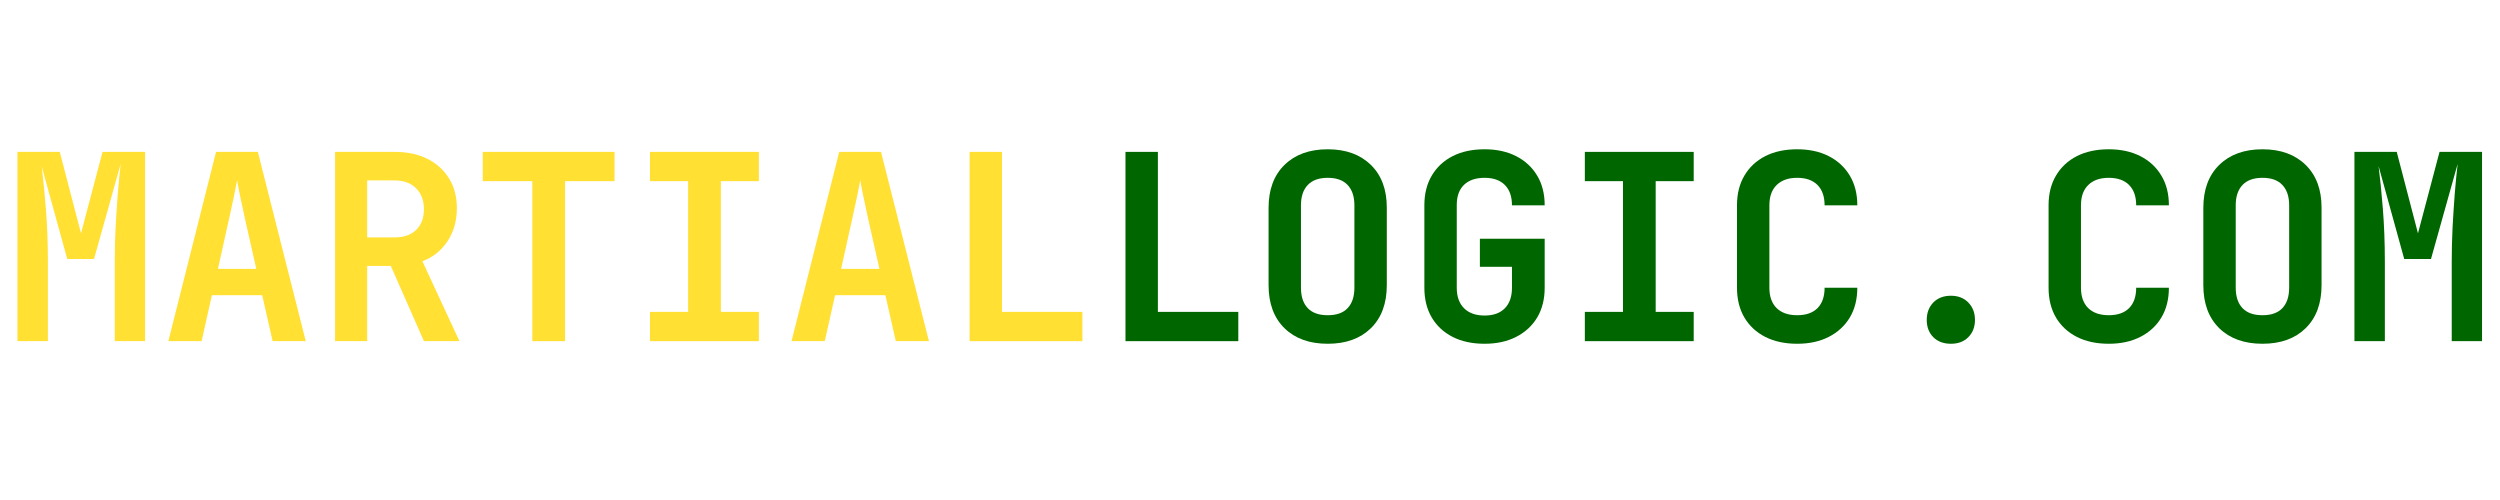
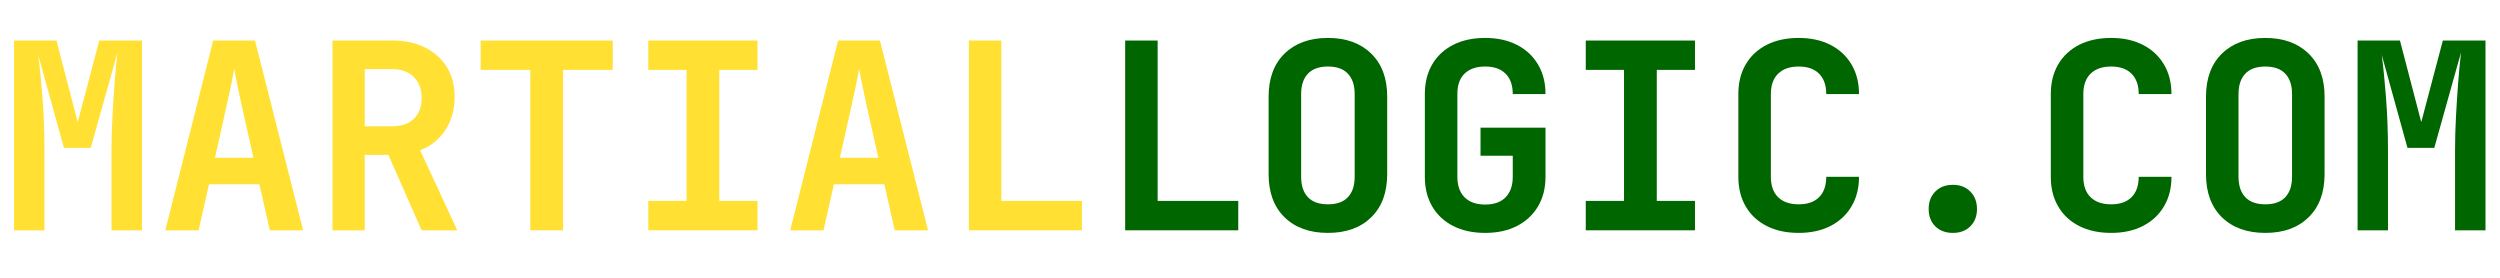
- <svg xmlns="http://www.w3.org/2000/svg" width="500" zoomAndPan="magnify" viewBox="0 0 375 75" height="100" preserveAspectRatio="xMidYMid meet" version="1.0">
+ <svg xmlns="http://www.w3.org/2000/svg" width="900" zoomAndPan="magnify" viewBox="0 0 675 75" height="100" preserveAspectRatio="xMidYMid meet" version="1.0">
  <defs>
    <g />
-     <clipPath id="4f4b8ebd9c">
-       <rect x="0" width="375" y="0" height="53" />
+     <clipPath id="5f96bc95ed">
+       <rect x="0" width="675" y="0" height="75" />
    </clipPath>
  </defs>
-   <g transform="matrix(1, 0, 0, 1, 0, 11)">
-     <g clip-path="url(#4f4b8ebd9c)">
+   <g transform="matrix(1, 0, 0, 1, 0, -0.000000000000001893)">
+     <g clip-path="url(#5f96bc95ed)">
      <g fill="#ffe033" fill-opacity="1">
-         <g transform="translate(0.525007, 40.17327)">
+         <g transform="translate(0.0000135, 62.18101)">
          <g>
-             <path d="M 2.094 0 L 2.094 -28.391 L 8.438 -28.391 L 11.625 -16.172 L 14.859 -28.391 L 21.234 -28.391 L 21.234 0 L 16.688 0 L 16.688 -11.938 C 16.688 -13.57 16.727 -15.266 16.812 -17.016 C 16.906 -18.766 17.016 -20.461 17.141 -22.109 C 17.273 -23.754 17.422 -25.25 17.578 -26.594 L 13.578 -12.328 L 9.562 -12.328 L 5.719 -26.25 C 5.945 -24.457 6.16 -22.32 6.359 -19.844 C 6.555 -17.375 6.656 -14.738 6.656 -11.938 L 6.656 0 Z M 2.094 0 " />
+             <path d="M 3.797 0 L 3.797 -51.234 L 15.234 -51.234 L 20.984 -29.203 L 26.812 -51.234 L 38.328 -51.234 L 38.328 0 L 30.109 0 L 30.109 -21.547 C 30.109 -24.492 30.191 -27.547 30.359 -30.703 C 30.523 -33.859 30.723 -36.922 30.953 -39.891 C 31.18 -42.867 31.438 -45.578 31.719 -48.016 L 24.5 -22.25 L 17.266 -22.25 L 10.312 -47.375 C 10.738 -44.145 11.125 -40.297 11.469 -35.828 C 11.82 -31.359 12 -26.598 12 -21.547 L 12 0 Z M 3.797 0 " />
          </g>
        </g>
      </g>
      <g fill="#ffe033" fill-opacity="1">
-         <g transform="translate(23.89389, 40.17327)">
+         <g transform="translate(42.18211, 62.18101)">
          <g>
-             <path d="M 1.359 0 L 8.516 -28.391 L 14.781 -28.391 L 21.969 0 L 17 0 L 15.438 -6.891 L 7.891 -6.891 L 6.344 0 Z M 8.797 -10.844 L 14.547 -10.844 L 12.828 -18.469 C 12.547 -19.738 12.301 -20.883 12.094 -21.906 C 11.883 -22.938 11.742 -23.688 11.672 -24.156 C 11.586 -23.688 11.441 -22.938 11.234 -21.906 C 11.023 -20.883 10.781 -19.754 10.5 -18.516 Z M 8.797 -10.844 " />
+             <path d="M 2.453 0 L 15.375 -51.234 L 26.672 -51.234 L 39.656 0 L 30.672 0 L 27.859 -12.422 L 14.25 -12.422 L 11.438 0 Z M 15.859 -19.578 L 26.25 -19.578 L 23.156 -33.344 C 22.645 -35.633 22.203 -37.703 21.828 -39.547 C 21.453 -41.398 21.195 -42.75 21.062 -43.594 C 20.914 -42.75 20.656 -41.398 20.281 -39.547 C 19.906 -37.703 19.461 -35.656 18.953 -33.406 Z M 15.859 -19.578 " />
          </g>
        </g>
      </g>
      <g fill="#ffe033" fill-opacity="1">
-         <g transform="translate(47.26277, 40.17327)">
+         <g transform="translate(84.36422, 62.18101)">
          <g>
-             <path d="M 3 0 L 3 -28.391 L 11.938 -28.391 C 13.832 -28.391 15.473 -28.039 16.859 -27.344 C 18.242 -26.645 19.32 -25.664 20.094 -24.406 C 20.875 -23.145 21.266 -21.66 21.266 -19.953 C 21.266 -18.055 20.797 -16.398 19.859 -14.984 C 18.93 -13.578 17.676 -12.578 16.094 -11.984 L 21.656 0 L 16.328 0 L 11.359 -11.281 L 7.812 -11.281 L 7.812 0 Z M 7.812 -15.562 L 11.938 -15.562 C 13.312 -15.562 14.383 -15.938 15.156 -16.688 C 15.938 -17.438 16.328 -18.473 16.328 -19.797 C 16.328 -21.117 15.93 -22.164 15.141 -22.938 C 14.359 -23.719 13.289 -24.109 11.938 -24.109 L 7.812 -24.109 Z M 7.812 -15.562 " />
+             <path d="M 5.406 0 L 5.406 -51.234 L 21.547 -51.234 C 24.961 -51.234 27.922 -50.602 30.422 -49.344 C 32.93 -48.082 34.883 -46.316 36.281 -44.047 C 37.688 -41.773 38.391 -39.094 38.391 -36 C 38.391 -32.582 37.547 -29.598 35.859 -27.047 C 34.18 -24.504 31.914 -22.695 29.062 -21.625 L 39.094 0 L 29.484 0 L 20.5 -20.359 L 14.109 -20.359 L 14.109 0 Z M 14.109 -28.078 L 21.547 -28.078 C 24.023 -28.078 25.969 -28.754 27.375 -30.109 C 28.781 -31.461 29.484 -33.332 29.484 -35.719 C 29.484 -38.113 28.77 -40.008 27.344 -41.406 C 25.914 -42.812 23.984 -43.516 21.547 -43.516 L 14.109 -43.516 Z M 14.109 -28.078 " />
          </g>
        </g>
      </g>
      <g fill="#ffe033" fill-opacity="1">
-         <g transform="translate(70.63165, 40.17327)">
+         <g transform="translate(126.5463, 62.18101)">
          <g>
-             <path d="M 9.219 0 L 9.219 -24 L 1.781 -24 L 1.781 -28.391 L 21.547 -28.391 L 21.547 -24 L 14.125 -24 L 14.125 0 Z M 9.219 0 " />
+             <path d="M 16.641 0 L 16.641 -43.312 L 3.234 -43.312 L 3.234 -51.234 L 38.891 -51.234 L 38.891 -43.312 L 25.484 -43.312 L 25.484 0 Z M 16.641 0 " />
          </g>
        </g>
      </g>
      <g fill="#ffe033" fill-opacity="1">
-         <g transform="translate(94.00054, 40.17327)">
+         <g transform="translate(168.7284, 62.18101)">
          <g>
-             <path d="M 3.5 0 L 3.5 -4.391 L 9.219 -4.391 L 9.219 -24 L 3.5 -24 L 3.5 -28.391 L 19.828 -28.391 L 19.828 -24 L 14.125 -24 L 14.125 -4.391 L 19.828 -4.391 L 19.828 0 Z M 3.5 0 " />
+             <path d="M 6.312 0 L 6.312 -7.938 L 16.641 -7.938 L 16.641 -43.312 L 6.312 -43.312 L 6.312 -51.234 L 35.797 -51.234 L 35.797 -43.312 L 25.484 -43.312 L 25.484 -7.938 L 35.797 -7.938 L 35.797 0 Z M 6.312 0 " />
          </g>
        </g>
      </g>
      <g fill="#ffe033" fill-opacity="1">
-         <g transform="translate(117.3694, 40.17327)">
+         <g transform="translate(210.9105, 62.18101)">
          <g>
-             <path d="M 1.359 0 L 8.516 -28.391 L 14.781 -28.391 L 21.969 0 L 17 0 L 15.438 -6.891 L 7.891 -6.891 L 6.344 0 Z M 8.797 -10.844 L 14.547 -10.844 L 12.828 -18.469 C 12.547 -19.738 12.301 -20.883 12.094 -21.906 C 11.883 -22.938 11.742 -23.688 11.672 -24.156 C 11.586 -23.688 11.441 -22.938 11.234 -21.906 C 11.023 -20.883 10.781 -19.754 10.5 -18.516 Z M 8.797 -10.844 " />
+             <path d="M 2.453 0 L 15.375 -51.234 L 26.672 -51.234 L 39.656 0 L 30.672 0 L 27.859 -12.422 L 14.25 -12.422 L 11.438 0 Z M 15.859 -19.578 L 26.25 -19.578 L 23.156 -33.344 C 22.645 -35.633 22.203 -37.703 21.828 -39.547 C 21.453 -41.398 21.195 -42.75 21.062 -43.594 C 20.914 -42.75 20.656 -41.398 20.281 -39.547 C 19.906 -37.703 19.461 -35.656 18.953 -33.406 Z M 15.859 -19.578 " />
          </g>
        </g>
      </g>
      <g fill="#ffe033" fill-opacity="1">
-         <g transform="translate(140.7383, 40.17327)">
+         <g transform="translate(253.0926, 62.18101)">
          <g>
-             <path d="M 4.703 0 L 4.703 -28.391 L 9.562 -28.391 L 9.562 -4.391 L 21.625 -4.391 L 21.625 0 Z M 4.703 0 " />
+             <path d="M 8.5 0 L 8.5 -51.234 L 17.266 -51.234 L 17.266 -7.938 L 39.031 -7.938 L 39.031 0 Z M 8.5 0 " />
          </g>
        </g>
      </g>
      <g fill="#006600" fill-opacity="1">
-         <g transform="translate(164.1201, 40.17327)">
+         <g transform="translate(295.298, 62.18101)">
          <g>
-             <path d="M 4.703 0 L 4.703 -28.391 L 9.562 -28.391 L 9.562 -4.391 L 21.625 -4.391 L 21.625 0 Z M 4.703 0 " />
+             <path d="M 8.5 0 L 8.5 -51.234 L 17.266 -51.234 L 17.266 -7.938 L 39.031 -7.938 L 39.031 0 Z M 8.5 0 " />
          </g>
        </g>
      </g>
      <g fill="#006600" fill-opacity="1">
-         <g transform="translate(187.489, 40.17327)">
+         <g transform="translate(337.4801, 62.18101)">
          <g>
-             <path d="M 11.672 0.391 C 8.941 0.391 6.781 -0.383 5.188 -1.938 C 3.594 -3.5 2.797 -5.656 2.797 -8.406 L 2.797 -19.984 C 2.797 -22.734 3.594 -24.883 5.188 -26.438 C 6.781 -28 8.941 -28.781 11.672 -28.781 C 14.391 -28.781 16.547 -28 18.141 -26.438 C 19.734 -24.883 20.531 -22.75 20.531 -20.031 L 20.531 -8.406 C 20.531 -5.656 19.734 -3.5 18.141 -1.938 C 16.547 -0.383 14.391 0.391 11.672 0.391 Z M 11.672 -3.891 C 12.992 -3.891 13.988 -4.242 14.656 -4.953 C 15.332 -5.672 15.672 -6.691 15.672 -8.016 L 15.672 -20.375 C 15.672 -21.695 15.332 -22.711 14.656 -23.422 C 13.988 -24.141 12.992 -24.5 11.672 -24.5 C 10.348 -24.5 9.348 -24.141 8.672 -23.422 C 7.992 -22.711 7.656 -21.695 7.656 -20.375 L 7.656 -8.016 C 7.656 -6.691 7.992 -5.672 8.672 -4.953 C 9.348 -4.242 10.348 -3.891 11.672 -3.891 Z M 11.672 -3.891 " />
+             <path d="M 21.062 0.703 C 16.145 0.703 12.242 -0.695 9.359 -3.5 C 6.484 -6.312 5.047 -10.195 5.047 -15.156 L 5.047 -36.078 C 5.047 -41.035 6.484 -44.914 9.359 -47.719 C 12.242 -50.531 16.145 -51.938 21.062 -51.938 C 25.969 -51.938 29.859 -50.531 32.734 -47.719 C 35.617 -44.914 37.062 -41.055 37.062 -36.141 L 37.062 -15.156 C 37.062 -10.195 35.617 -6.312 32.734 -3.5 C 29.859 -0.695 25.969 0.703 21.062 0.703 Z M 21.062 -7.016 C 23.445 -7.016 25.242 -7.656 26.453 -8.938 C 27.672 -10.227 28.281 -12.066 28.281 -14.453 L 28.281 -36.781 C 28.281 -39.164 27.672 -41 26.453 -42.281 C 25.242 -43.57 23.445 -44.219 21.062 -44.219 C 18.676 -44.219 16.875 -43.57 15.656 -42.281 C 14.438 -41 13.828 -39.164 13.828 -36.781 L 13.828 -14.453 C 13.828 -12.066 14.438 -10.227 15.656 -8.938 C 16.875 -7.656 18.676 -7.016 21.062 -7.016 Z M 21.062 -7.016 " />
          </g>
        </g>
      </g>
      <g fill="#006600" fill-opacity="1">
-         <g transform="translate(210.8579, 40.17327)">
+         <g transform="translate(379.6622, 62.18101)">
          <g>
-             <path d="M 11.828 0.391 C 9.984 0.391 8.383 0.047 7.031 -0.641 C 5.688 -1.328 4.645 -2.297 3.906 -3.547 C 3.164 -4.805 2.797 -6.297 2.797 -8.016 L 2.797 -20.375 C 2.797 -22.094 3.164 -23.578 3.906 -24.828 C 4.645 -26.086 5.688 -27.062 7.031 -27.75 C 8.383 -28.438 9.984 -28.781 11.828 -28.781 C 13.641 -28.781 15.219 -28.438 16.562 -27.75 C 17.914 -27.062 18.969 -26.086 19.719 -24.828 C 20.469 -23.578 20.844 -22.094 20.844 -20.375 L 15.938 -20.375 C 15.938 -21.695 15.582 -22.711 14.875 -23.422 C 14.164 -24.141 13.148 -24.5 11.828 -24.5 C 10.504 -24.5 9.477 -24.148 8.75 -23.453 C 8.02 -22.754 7.656 -21.742 7.656 -20.422 L 7.656 -8.016 C 7.656 -6.691 8.02 -5.664 8.75 -4.938 C 9.477 -4.207 10.504 -3.844 11.828 -3.844 C 13.148 -3.844 14.164 -4.207 14.875 -4.938 C 15.582 -5.664 15.938 -6.691 15.938 -8.016 L 15.938 -11.156 L 11.125 -11.156 L 11.125 -15.359 L 20.844 -15.359 L 20.844 -8.016 C 20.844 -6.297 20.469 -4.805 19.719 -3.547 C 18.969 -2.297 17.914 -1.328 16.562 -0.641 C 15.219 0.047 13.641 0.391 11.828 0.391 Z M 11.828 0.391 " />
+             <path d="M 21.344 0.703 C 18.02 0.703 15.141 0.082 12.703 -1.156 C 10.266 -2.395 8.379 -4.148 7.047 -6.422 C 5.711 -8.691 5.047 -11.367 5.047 -14.453 L 5.047 -36.781 C 5.047 -39.863 5.711 -42.539 7.047 -44.812 C 8.379 -47.082 10.266 -48.836 12.703 -50.078 C 15.141 -51.316 18.02 -51.938 21.344 -51.938 C 24.613 -51.938 27.461 -51.316 29.891 -50.078 C 32.328 -48.836 34.223 -47.082 35.578 -44.812 C 36.941 -42.539 37.625 -39.863 37.625 -36.781 L 28.781 -36.781 C 28.781 -39.164 28.133 -41 26.844 -42.281 C 25.562 -43.57 23.727 -44.219 21.344 -44.219 C 18.945 -44.219 17.094 -43.582 15.781 -42.312 C 14.477 -41.051 13.828 -39.227 13.828 -36.844 L 13.828 -14.453 C 13.828 -12.066 14.477 -10.219 15.781 -8.906 C 17.094 -7.602 18.945 -6.953 21.344 -6.953 C 23.727 -6.953 25.562 -7.602 26.844 -8.906 C 28.133 -10.219 28.781 -12.066 28.781 -14.453 L 28.781 -20.141 L 20.078 -20.141 L 20.078 -27.719 L 37.625 -27.719 L 37.625 -14.453 C 37.625 -11.367 36.941 -8.691 35.578 -6.422 C 34.223 -4.148 32.328 -2.395 29.891 -1.156 C 27.461 0.082 24.613 0.703 21.344 0.703 Z M 21.344 0.703 " />
          </g>
        </g>
      </g>
      <g fill="#006600" fill-opacity="1">
-         <g transform="translate(234.2268, 40.17327)">
+         <g transform="translate(421.8443, 62.18101)">
          <g>
-             <path d="M 3.5 0 L 3.5 -4.391 L 9.219 -4.391 L 9.219 -24 L 3.5 -24 L 3.5 -28.391 L 19.828 -28.391 L 19.828 -24 L 14.125 -24 L 14.125 -4.391 L 19.828 -4.391 L 19.828 0 Z M 3.5 0 " />
+             <path d="M 6.312 0 L 6.312 -7.938 L 16.641 -7.938 L 16.641 -43.312 L 6.312 -43.312 L 6.312 -51.234 L 35.797 -51.234 L 35.797 -43.312 L 25.484 -43.312 L 25.484 -7.938 L 35.797 -7.938 L 35.797 0 Z M 6.312 0 " />
          </g>
        </g>
      </g>
      <g fill="#006600" fill-opacity="1">
-         <g transform="translate(257.5956, 40.17327)">
+         <g transform="translate(464.0264, 62.18101)">
          <g>
-             <path d="M 11.984 0.391 C 10.141 0.391 8.539 0.047 7.188 -0.641 C 5.844 -1.328 4.801 -2.297 4.062 -3.547 C 3.32 -4.805 2.953 -6.297 2.953 -8.016 L 2.953 -20.375 C 2.953 -22.094 3.32 -23.578 4.062 -24.828 C 4.801 -26.086 5.844 -27.062 7.188 -27.75 C 8.539 -28.438 10.141 -28.781 11.984 -28.781 C 13.797 -28.781 15.375 -28.438 16.719 -27.75 C 18.07 -27.062 19.125 -26.086 19.875 -24.828 C 20.625 -23.578 21 -22.094 21 -20.375 L 16.094 -20.375 C 16.094 -21.695 15.738 -22.711 15.031 -23.422 C 14.32 -24.141 13.305 -24.5 11.984 -24.5 C 10.66 -24.5 9.633 -24.141 8.906 -23.422 C 8.176 -22.711 7.812 -21.695 7.812 -20.375 L 7.812 -8.016 C 7.812 -6.691 8.176 -5.672 8.906 -4.953 C 9.633 -4.242 10.66 -3.891 11.984 -3.891 C 13.305 -3.891 14.32 -4.242 15.031 -4.953 C 15.738 -5.672 16.094 -6.691 16.094 -8.016 L 21 -8.016 C 21 -6.297 20.625 -4.805 19.875 -3.547 C 19.125 -2.297 18.07 -1.328 16.719 -0.641 C 15.375 0.047 13.797 0.391 11.984 0.391 Z M 11.984 0.391 " />
+             <path d="M 21.625 0.703 C 18.301 0.703 15.422 0.082 12.984 -1.156 C 10.547 -2.395 8.66 -4.148 7.328 -6.422 C 5.992 -8.691 5.328 -11.367 5.328 -14.453 L 5.328 -36.781 C 5.328 -39.863 5.992 -42.539 7.328 -44.812 C 8.66 -47.082 10.547 -48.836 12.984 -50.078 C 15.422 -51.316 18.301 -51.938 21.625 -51.938 C 24.895 -51.938 27.742 -51.316 30.172 -50.078 C 32.609 -48.836 34.504 -47.082 35.859 -44.812 C 37.223 -42.539 37.906 -39.863 37.906 -36.781 L 29.062 -36.781 C 29.062 -39.164 28.414 -41 27.125 -42.281 C 25.844 -43.57 24.008 -44.219 21.625 -44.219 C 19.227 -44.219 17.375 -43.57 16.062 -42.281 C 14.758 -41 14.109 -39.164 14.109 -36.781 L 14.109 -14.453 C 14.109 -12.066 14.758 -10.227 16.062 -8.938 C 17.375 -7.656 19.227 -7.016 21.625 -7.016 C 24.008 -7.016 25.844 -7.656 27.125 -8.938 C 28.414 -10.227 29.062 -12.066 29.062 -14.453 L 37.906 -14.453 C 37.906 -11.367 37.223 -8.691 35.859 -6.422 C 34.504 -4.148 32.609 -2.395 30.172 -1.156 C 27.742 0.082 24.895 0.703 21.625 0.703 Z M 21.625 0.703 " />
          </g>
        </g>
      </g>
      <g fill="#006600" fill-opacity="1">
-         <g transform="translate(280.9645, 40.17327)">
+         <g transform="translate(506.2085, 62.18101)">
          <g>
-             <path d="M 11.672 0.391 C 10.578 0.391 9.695 0.062 9.031 -0.594 C 8.375 -1.258 8.047 -2.125 8.047 -3.188 C 8.047 -4.25 8.375 -5.117 9.031 -5.797 C 9.695 -6.473 10.578 -6.812 11.672 -6.812 C 12.754 -6.812 13.625 -6.473 14.281 -5.797 C 14.945 -5.117 15.281 -4.25 15.281 -3.188 C 15.281 -2.125 14.945 -1.258 14.281 -0.594 C 13.625 0.062 12.754 0.391 11.672 0.391 Z M 11.672 0.391 " />
+             <path d="M 21.062 0.703 C 19.094 0.703 17.508 0.109 16.312 -1.078 C 15.125 -2.273 14.531 -3.832 14.531 -5.75 C 14.531 -7.676 15.125 -9.242 16.312 -10.453 C 17.508 -11.672 19.094 -12.281 21.062 -12.281 C 23.02 -12.281 24.594 -11.672 25.781 -10.453 C 26.977 -9.242 27.578 -7.676 27.578 -5.75 C 27.578 -3.832 26.977 -2.273 25.781 -1.078 C 24.594 0.109 23.02 0.703 21.062 0.703 Z M 21.062 0.703 " />
          </g>
        </g>
      </g>
      <g fill="#006600" fill-opacity="1">
-         <g transform="translate(304.3334, 40.17327)">
+         <g transform="translate(548.3906, 62.18101)">
          <g>
-             <path d="M 11.984 0.391 C 10.141 0.391 8.539 0.047 7.188 -0.641 C 5.844 -1.328 4.801 -2.297 4.062 -3.547 C 3.32 -4.805 2.953 -6.297 2.953 -8.016 L 2.953 -20.375 C 2.953 -22.094 3.32 -23.578 4.062 -24.828 C 4.801 -26.086 5.844 -27.062 7.188 -27.75 C 8.539 -28.438 10.141 -28.781 11.984 -28.781 C 13.797 -28.781 15.375 -28.438 16.719 -27.75 C 18.07 -27.062 19.125 -26.086 19.875 -24.828 C 20.625 -23.578 21 -22.094 21 -20.375 L 16.094 -20.375 C 16.094 -21.695 15.738 -22.711 15.031 -23.422 C 14.32 -24.141 13.305 -24.5 11.984 -24.5 C 10.66 -24.5 9.633 -24.141 8.906 -23.422 C 8.176 -22.711 7.812 -21.695 7.812 -20.375 L 7.812 -8.016 C 7.812 -6.691 8.176 -5.672 8.906 -4.953 C 9.633 -4.242 10.66 -3.891 11.984 -3.891 C 13.305 -3.891 14.32 -4.242 15.031 -4.953 C 15.738 -5.672 16.094 -6.691 16.094 -8.016 L 21 -8.016 C 21 -6.297 20.625 -4.805 19.875 -3.547 C 19.125 -2.297 18.07 -1.328 16.719 -0.641 C 15.375 0.047 13.797 0.391 11.984 0.391 Z M 11.984 0.391 " />
+             <path d="M 21.625 0.703 C 18.301 0.703 15.422 0.082 12.984 -1.156 C 10.547 -2.395 8.66 -4.148 7.328 -6.422 C 5.992 -8.691 5.328 -11.367 5.328 -14.453 L 5.328 -36.781 C 5.328 -39.863 5.992 -42.539 7.328 -44.812 C 8.66 -47.082 10.547 -48.836 12.984 -50.078 C 15.422 -51.316 18.301 -51.938 21.625 -51.938 C 24.895 -51.938 27.742 -51.316 30.172 -50.078 C 32.609 -48.836 34.504 -47.082 35.859 -44.812 C 37.223 -42.539 37.906 -39.863 37.906 -36.781 L 29.062 -36.781 C 29.062 -39.164 28.414 -41 27.125 -42.281 C 25.844 -43.57 24.008 -44.219 21.625 -44.219 C 19.227 -44.219 17.375 -43.57 16.062 -42.281 C 14.758 -41 14.109 -39.164 14.109 -36.781 L 14.109 -14.453 C 14.109 -12.066 14.758 -10.227 16.062 -8.938 C 17.375 -7.656 19.227 -7.016 21.625 -7.016 C 24.008 -7.016 25.844 -7.656 27.125 -8.938 C 28.414 -10.227 29.062 -12.066 29.062 -14.453 L 37.906 -14.453 C 37.906 -11.367 37.223 -8.691 35.859 -6.422 C 34.504 -4.148 32.609 -2.395 30.172 -1.156 C 27.742 0.082 24.895 0.703 21.625 0.703 Z M 21.625 0.703 " />
          </g>
        </g>
      </g>
      <g fill="#006600" fill-opacity="1">
-         <g transform="translate(327.7023, 40.17327)">
+         <g transform="translate(590.5727, 62.18101)">
          <g>
-             <path d="M 11.672 0.391 C 8.941 0.391 6.781 -0.383 5.188 -1.938 C 3.594 -3.5 2.797 -5.656 2.797 -8.406 L 2.797 -19.984 C 2.797 -22.734 3.594 -24.883 5.188 -26.438 C 6.781 -28 8.941 -28.781 11.672 -28.781 C 14.391 -28.781 16.547 -28 18.141 -26.438 C 19.734 -24.883 20.531 -22.75 20.531 -20.031 L 20.531 -8.406 C 20.531 -5.656 19.734 -3.5 18.141 -1.938 C 16.547 -0.383 14.391 0.391 11.672 0.391 Z M 11.672 -3.891 C 12.992 -3.891 13.988 -4.242 14.656 -4.953 C 15.332 -5.672 15.672 -6.691 15.672 -8.016 L 15.672 -20.375 C 15.672 -21.695 15.332 -22.711 14.656 -23.422 C 13.988 -24.141 12.992 -24.5 11.672 -24.5 C 10.348 -24.5 9.348 -24.141 8.672 -23.422 C 7.992 -22.711 7.656 -21.695 7.656 -20.375 L 7.656 -8.016 C 7.656 -6.691 7.992 -5.672 8.672 -4.953 C 9.348 -4.242 10.348 -3.891 11.672 -3.891 Z M 11.672 -3.891 " />
+             <path d="M 21.062 0.703 C 16.145 0.703 12.242 -0.695 9.359 -3.5 C 6.484 -6.312 5.047 -10.195 5.047 -15.156 L 5.047 -36.078 C 5.047 -41.035 6.484 -44.914 9.359 -47.719 C 12.242 -50.531 16.145 -51.938 21.062 -51.938 C 25.969 -51.938 29.859 -50.531 32.734 -47.719 C 35.617 -44.914 37.062 -41.055 37.062 -36.141 L 37.062 -15.156 C 37.062 -10.195 35.617 -6.312 32.734 -3.5 C 29.859 -0.695 25.969 0.703 21.062 0.703 Z M 21.062 -7.016 C 23.445 -7.016 25.242 -7.656 26.453 -8.938 C 27.672 -10.227 28.281 -12.066 28.281 -14.453 L 28.281 -36.781 C 28.281 -39.164 27.672 -41 26.453 -42.281 C 25.242 -43.57 23.445 -44.219 21.062 -44.219 C 18.676 -44.219 16.875 -43.57 15.656 -42.281 C 14.438 -41 13.828 -39.164 13.828 -36.781 L 13.828 -14.453 C 13.828 -12.066 14.438 -10.227 15.656 -8.938 C 16.875 -7.656 18.676 -7.016 21.062 -7.016 Z M 21.062 -7.016 " />
          </g>
        </g>
      </g>
      <g fill="#006600" fill-opacity="1">
-         <g transform="translate(351.0712, 40.17327)">
+         <g transform="translate(632.7548, 62.18101)">
          <g>
-             <path d="M 2.094 0 L 2.094 -28.391 L 8.438 -28.391 L 11.625 -16.172 L 14.859 -28.391 L 21.234 -28.391 L 21.234 0 L 16.688 0 L 16.688 -11.938 C 16.688 -13.57 16.727 -15.266 16.812 -17.016 C 16.906 -18.766 17.016 -20.461 17.141 -22.109 C 17.273 -23.754 17.422 -25.25 17.578 -26.594 L 13.578 -12.328 L 9.562 -12.328 L 5.719 -26.25 C 5.945 -24.457 6.16 -22.32 6.359 -19.844 C 6.555 -17.375 6.656 -14.738 6.656 -11.938 L 6.656 0 Z M 2.094 0 " />
+             <path d="M 3.797 0 L 3.797 -51.234 L 15.234 -51.234 L 20.984 -29.203 L 26.812 -51.234 L 38.328 -51.234 L 38.328 0 L 30.109 0 L 30.109 -21.547 C 30.109 -24.492 30.191 -27.547 30.359 -30.703 C 30.523 -33.859 30.723 -36.922 30.953 -39.891 C 31.18 -42.867 31.438 -45.578 31.719 -48.016 L 24.5 -22.25 L 17.266 -22.25 L 10.312 -47.375 C 10.738 -44.145 11.125 -40.297 11.469 -35.828 C 11.82 -31.359 12 -26.598 12 -21.547 L 12 0 Z M 3.797 0 " />
          </g>
        </g>
      </g>
    </g>
  </g>
</svg>
